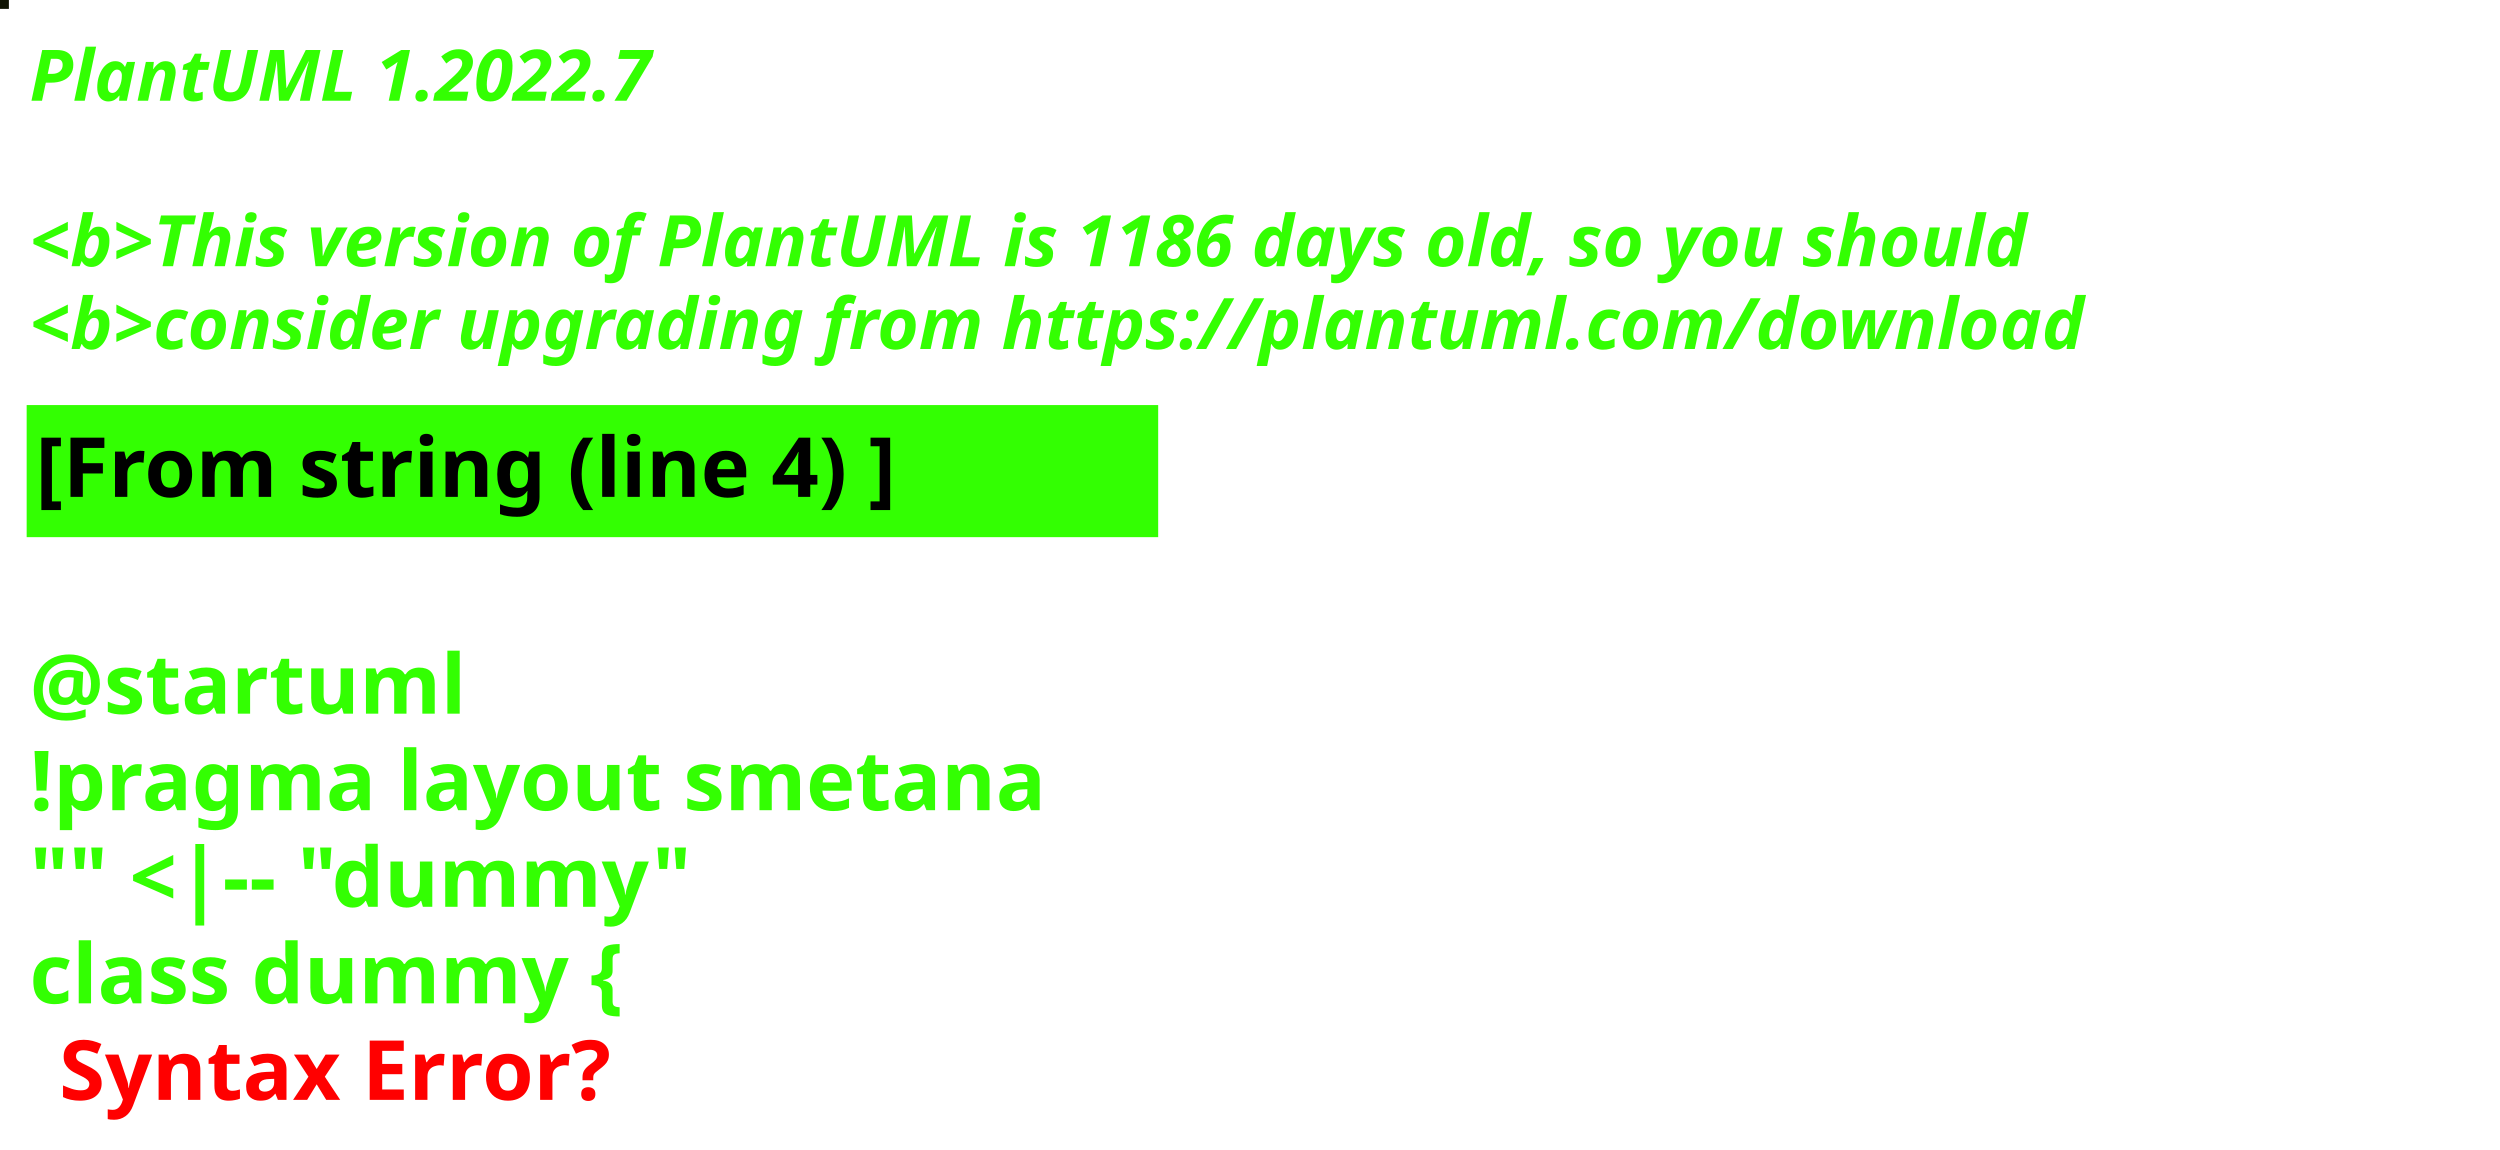
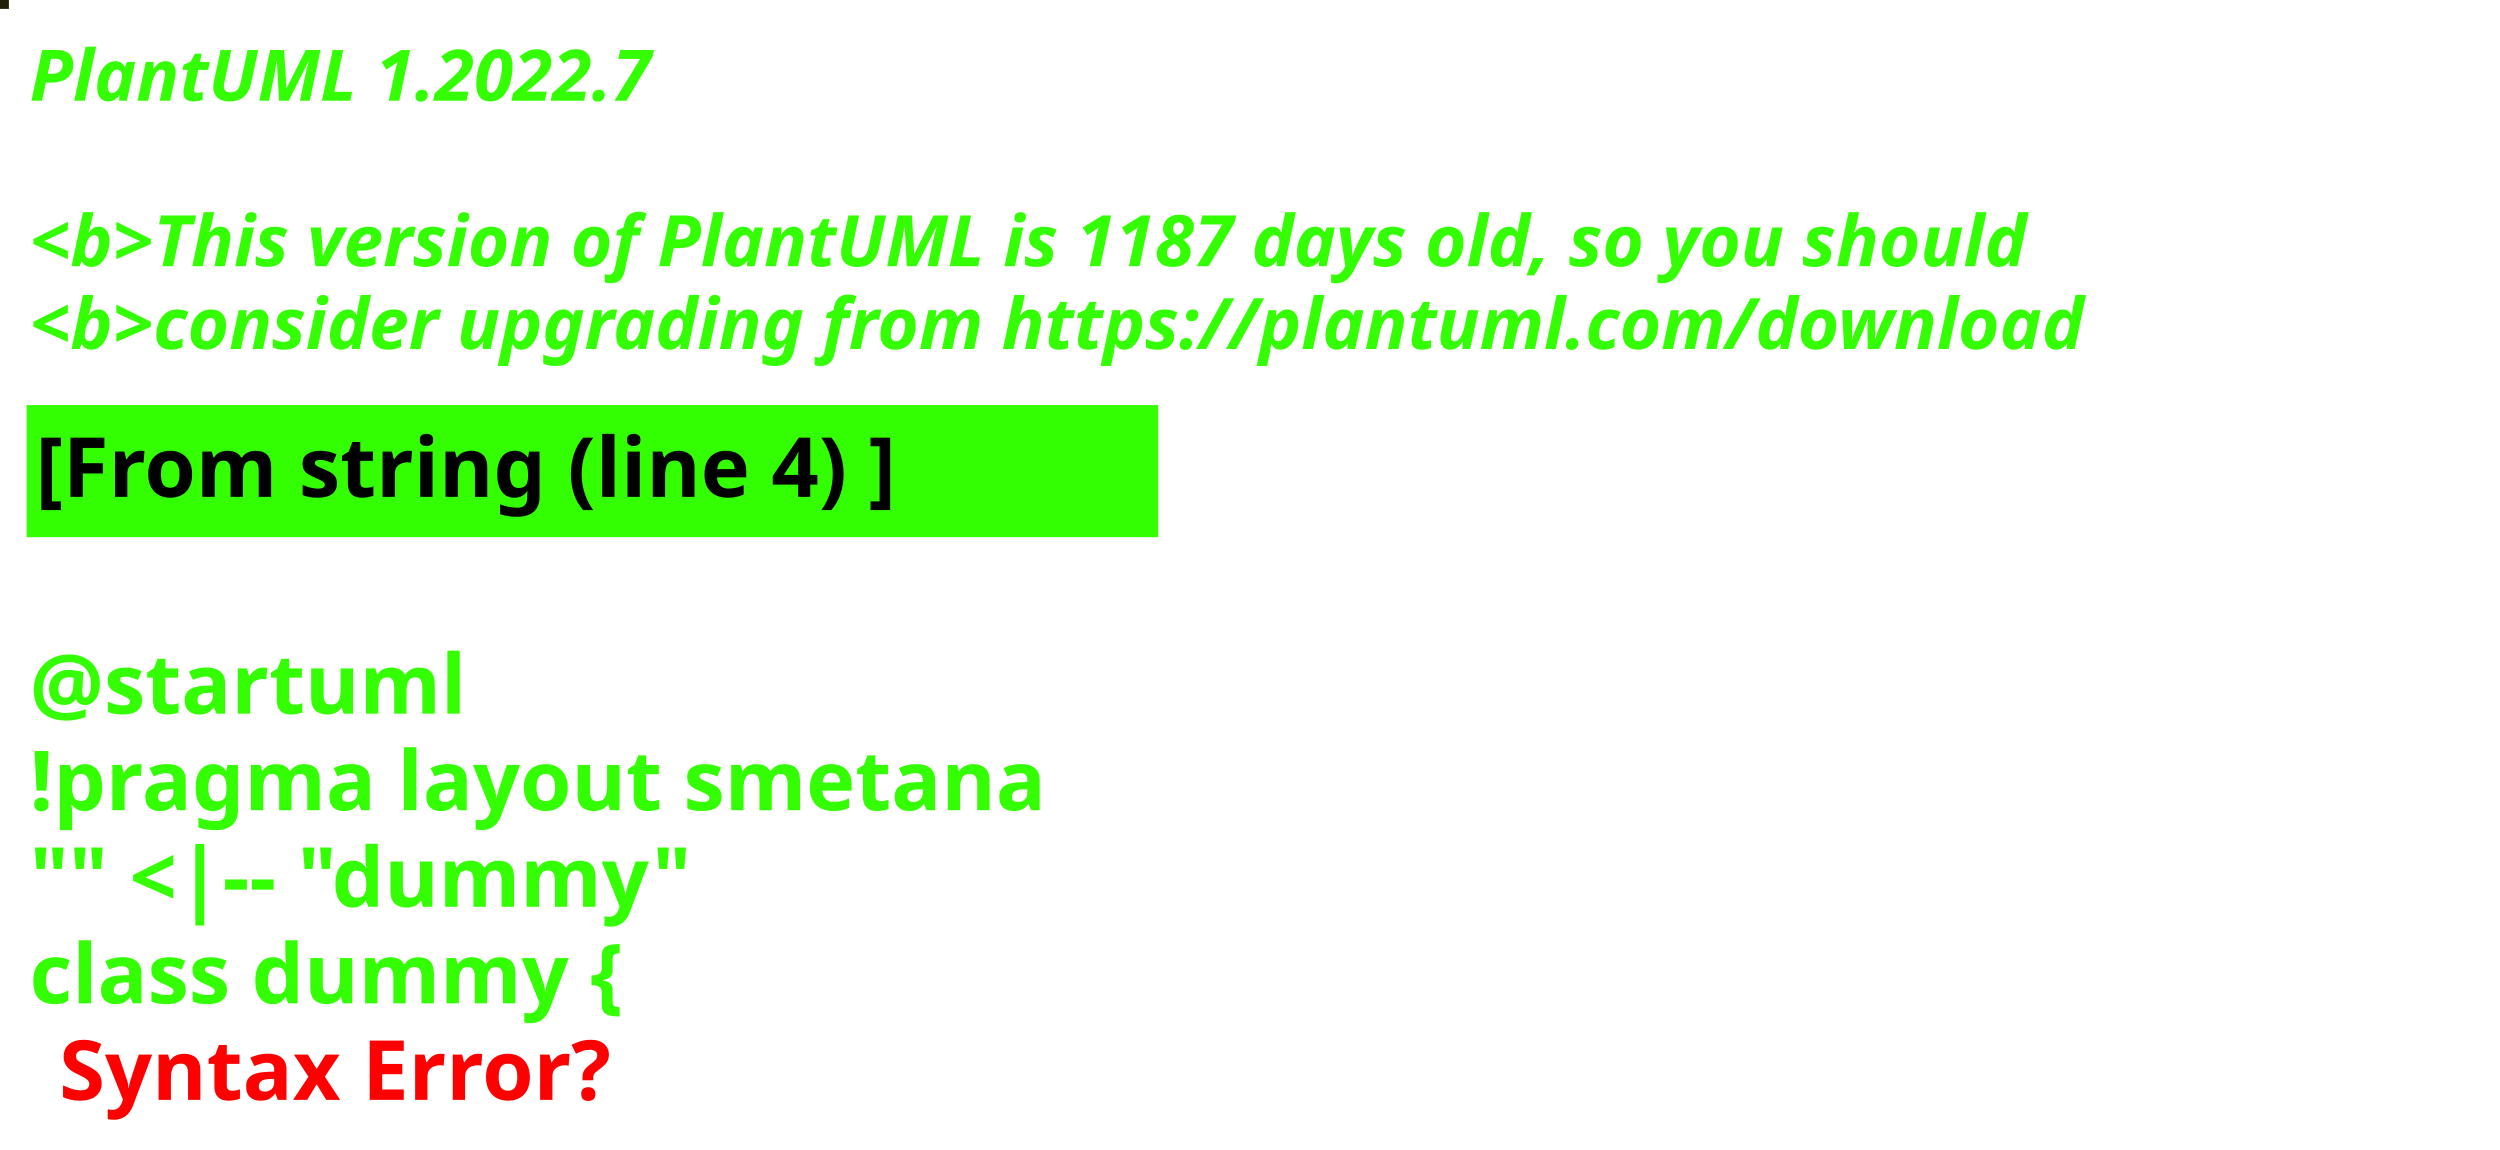
<svg xmlns="http://www.w3.org/2000/svg" contentStyleType="text/css" height="194px" preserveAspectRatio="none" style="width:422px;height:194px;background:#000000;" version="1.1" viewBox="0 0 422 194" width="422px" zoomAndPan="magnify">
  <defs />
  <g>
-     <rect fill="#111504" height="1" style="stroke:#111504;stroke-width:1.0;" width="1" x="0" y="0" />
+     <rect fill="#212009" height="1" style="stroke:#212009;stroke-width:1.0;" width="1" x="0" y="0" />
    <text fill="#33FF02" font-family="sans-serif" font-size="12" font-style="italic" font-weight="bold" lengthAdjust="spacing" textLength="127" x="5" y="17">PlantUML 1.2022.7</text>
    <text fill="#33FF02" font-family="sans-serif" font-size="12" font-style="italic" font-weight="bold" lengthAdjust="spacing" textLength="4" x="5" y="30.969"> </text>
-     <text fill="#33FF02" font-family="sans-serif" font-size="12" font-style="italic" font-weight="bold" lengthAdjust="spacing" textLength="407" x="5" y="44.938">&lt;b&gt;This version of PlantUML is 1186 days old, so you should</text>
+     <text fill="#33FF02" font-family="sans-serif" font-size="12" font-style="italic" font-weight="bold" lengthAdjust="spacing" textLength="407" x="5" y="44.938">&lt;b&gt;This version of PlantUML is 1187 days old, so you should</text>
    <text fill="#33FF02" font-family="sans-serif" font-size="12" font-style="italic" font-weight="bold" lengthAdjust="spacing" textLength="408" x="5" y="58.906">&lt;b&gt;consider upgrading from https://plantuml.com/download</text>
    <rect fill="#33FF02" height="21.297" style="stroke:#33FF02;stroke-width:1.0;" width="190" x="5" y="68.875" />
    <text fill="#000000" font-family="sans-serif" font-size="14" font-weight="bold" lengthAdjust="spacing" textLength="168" x="6" y="83.875">[From string (line 4) ]</text>
    <text fill="#33FF02" font-family="sans-serif" font-size="14" font-weight="bold" lengthAdjust="spacing" textLength="5" x="5" y="104.172"> </text>
    <text fill="#33FF02" font-family="sans-serif" font-size="14" font-weight="bold" lengthAdjust="spacing" textLength="79" x="5" y="120.469">@startuml</text>
    <text fill="#33FF02" font-family="sans-serif" font-size="14" font-weight="bold" lengthAdjust="spacing" textLength="190" x="5" y="136.766">!pragma layout smetana</text>
    <text fill="#33FF02" font-family="sans-serif" font-size="14" font-weight="bold" lengthAdjust="spacing" textLength="124" x="5" y="153.062">"" &lt;|-- "dummy"</text>
    <text fill="#33FF02" font-family="sans-serif" font-size="14" font-weight="bold" lengthAdjust="spacing" text-decoration="wavy underline" textLength="117" x="5" y="169.359">class dummy {</text>
    <text fill="#FF0000" font-family="sans-serif" font-size="14" font-weight="bold" lengthAdjust="spacing" textLength="106" x="10" y="185.656">Syntax Error?</text>
  </g>
</svg>
